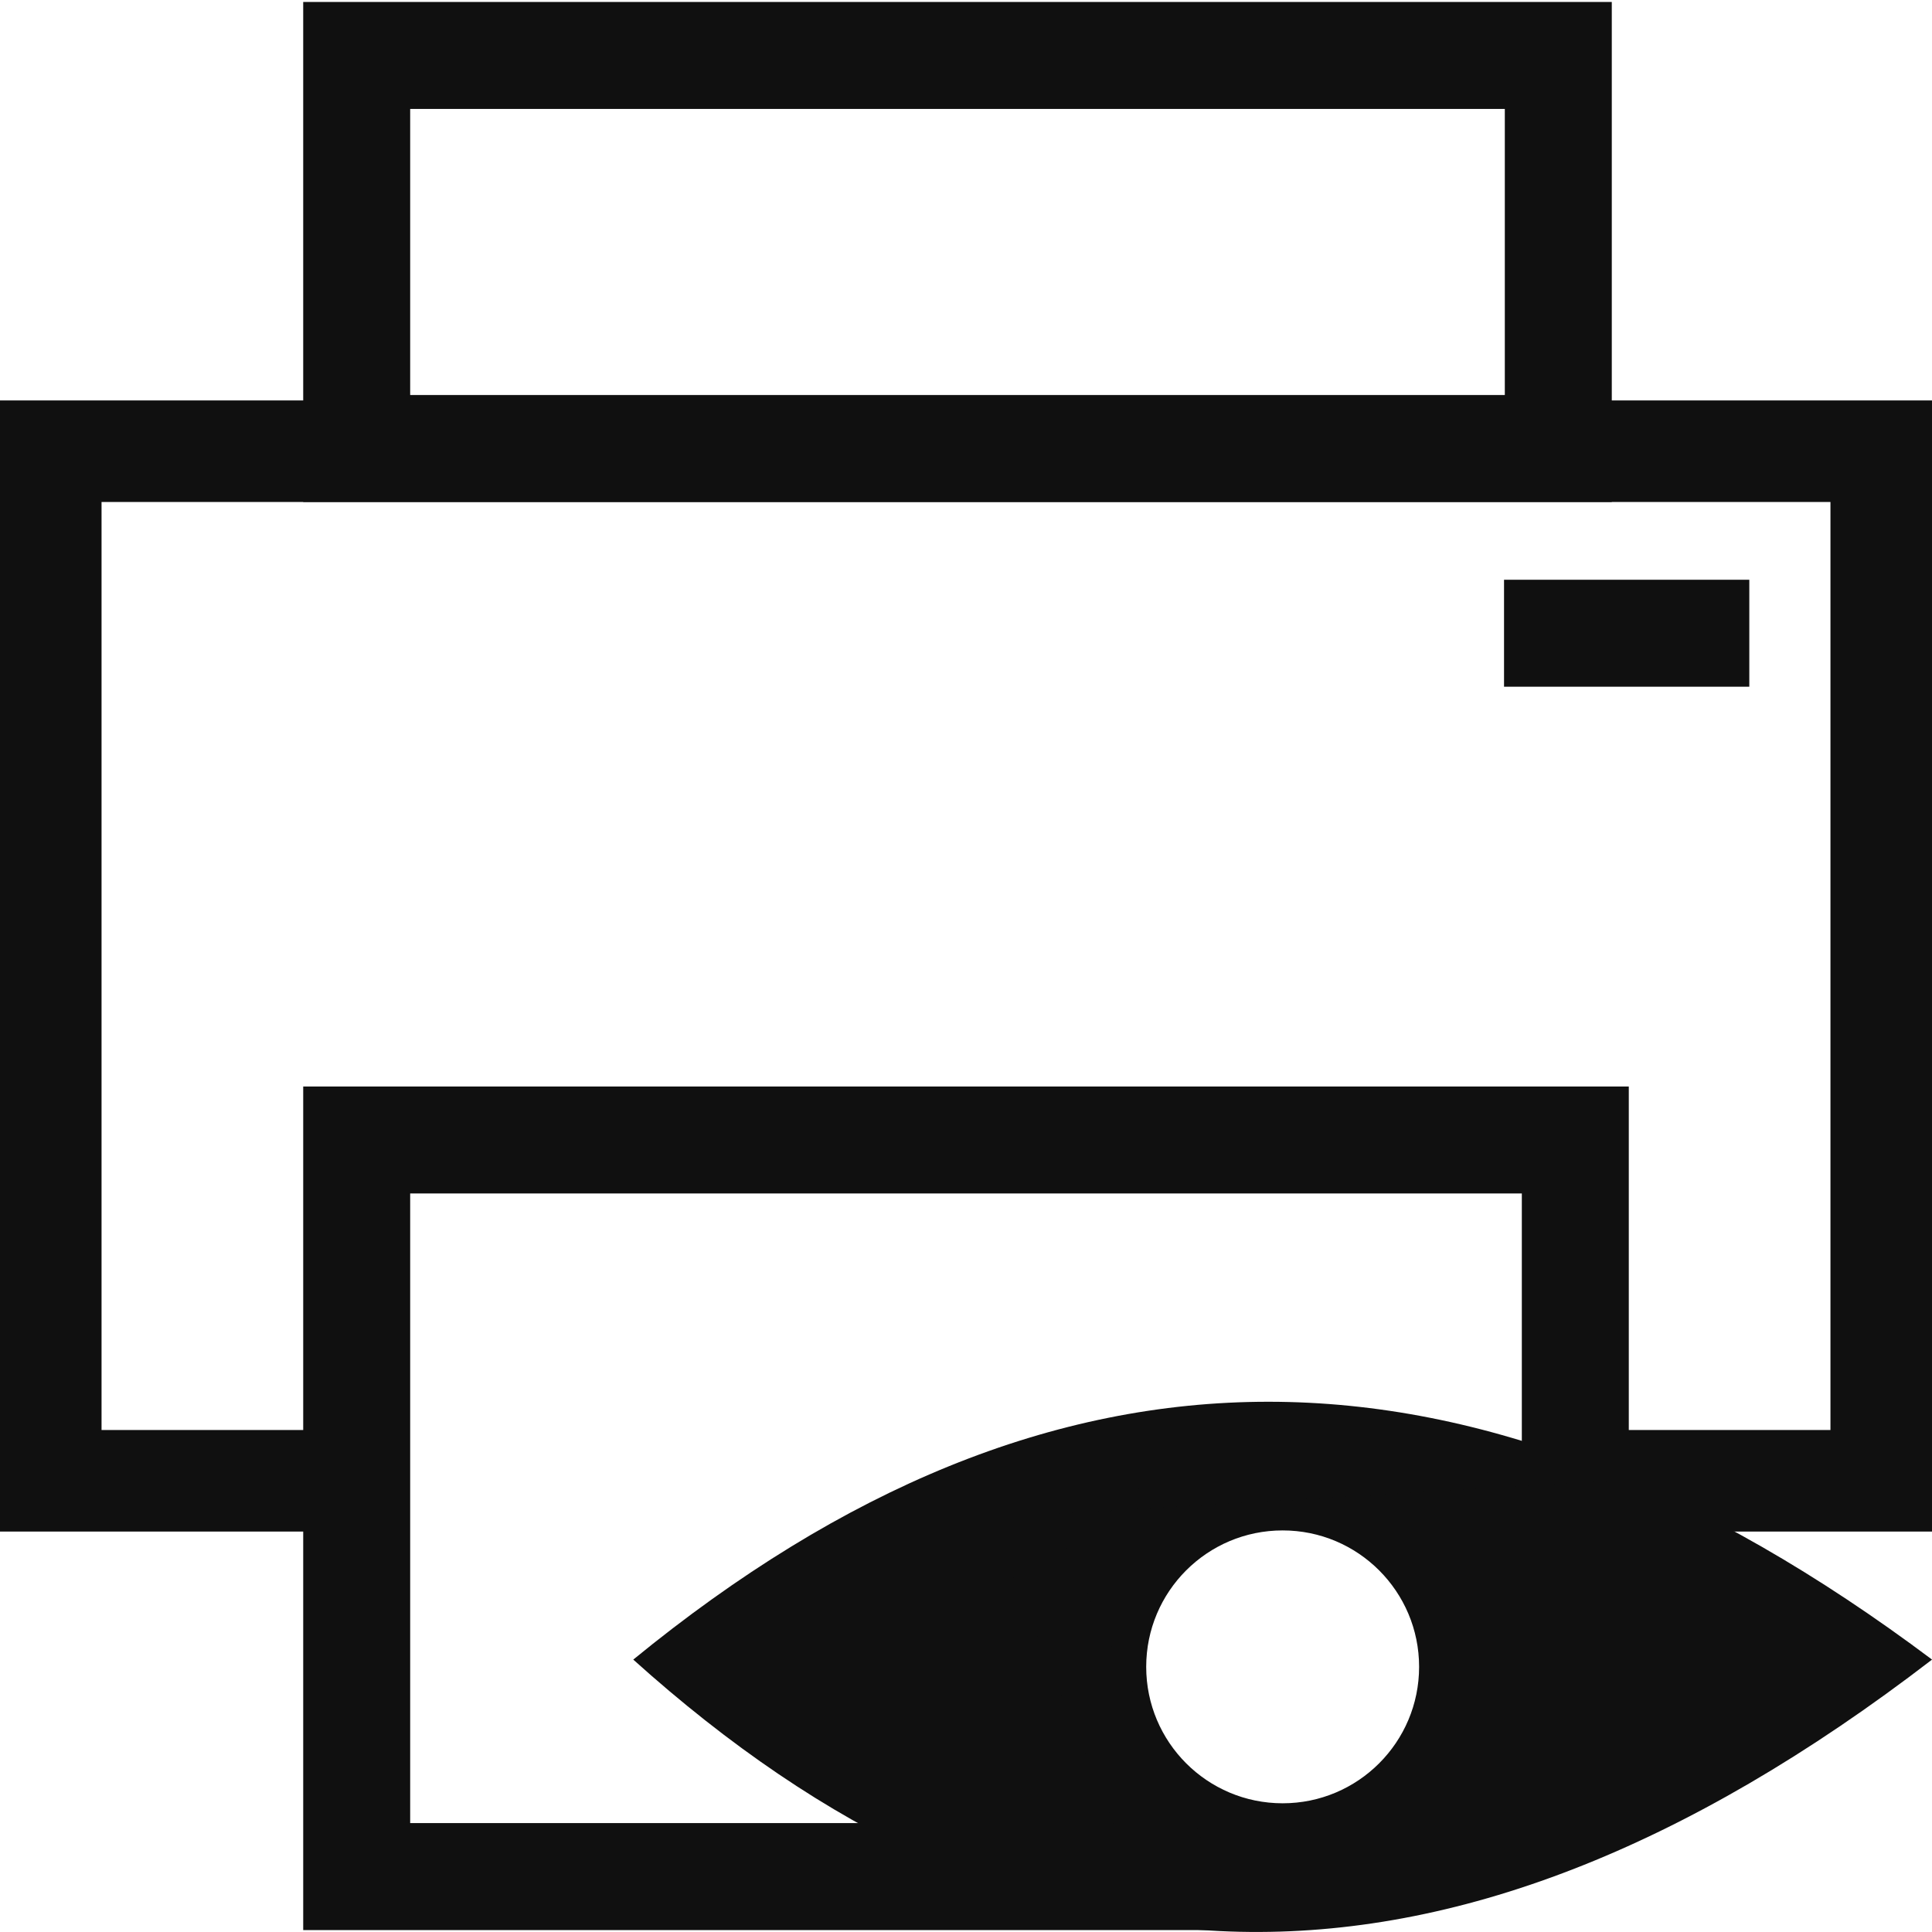
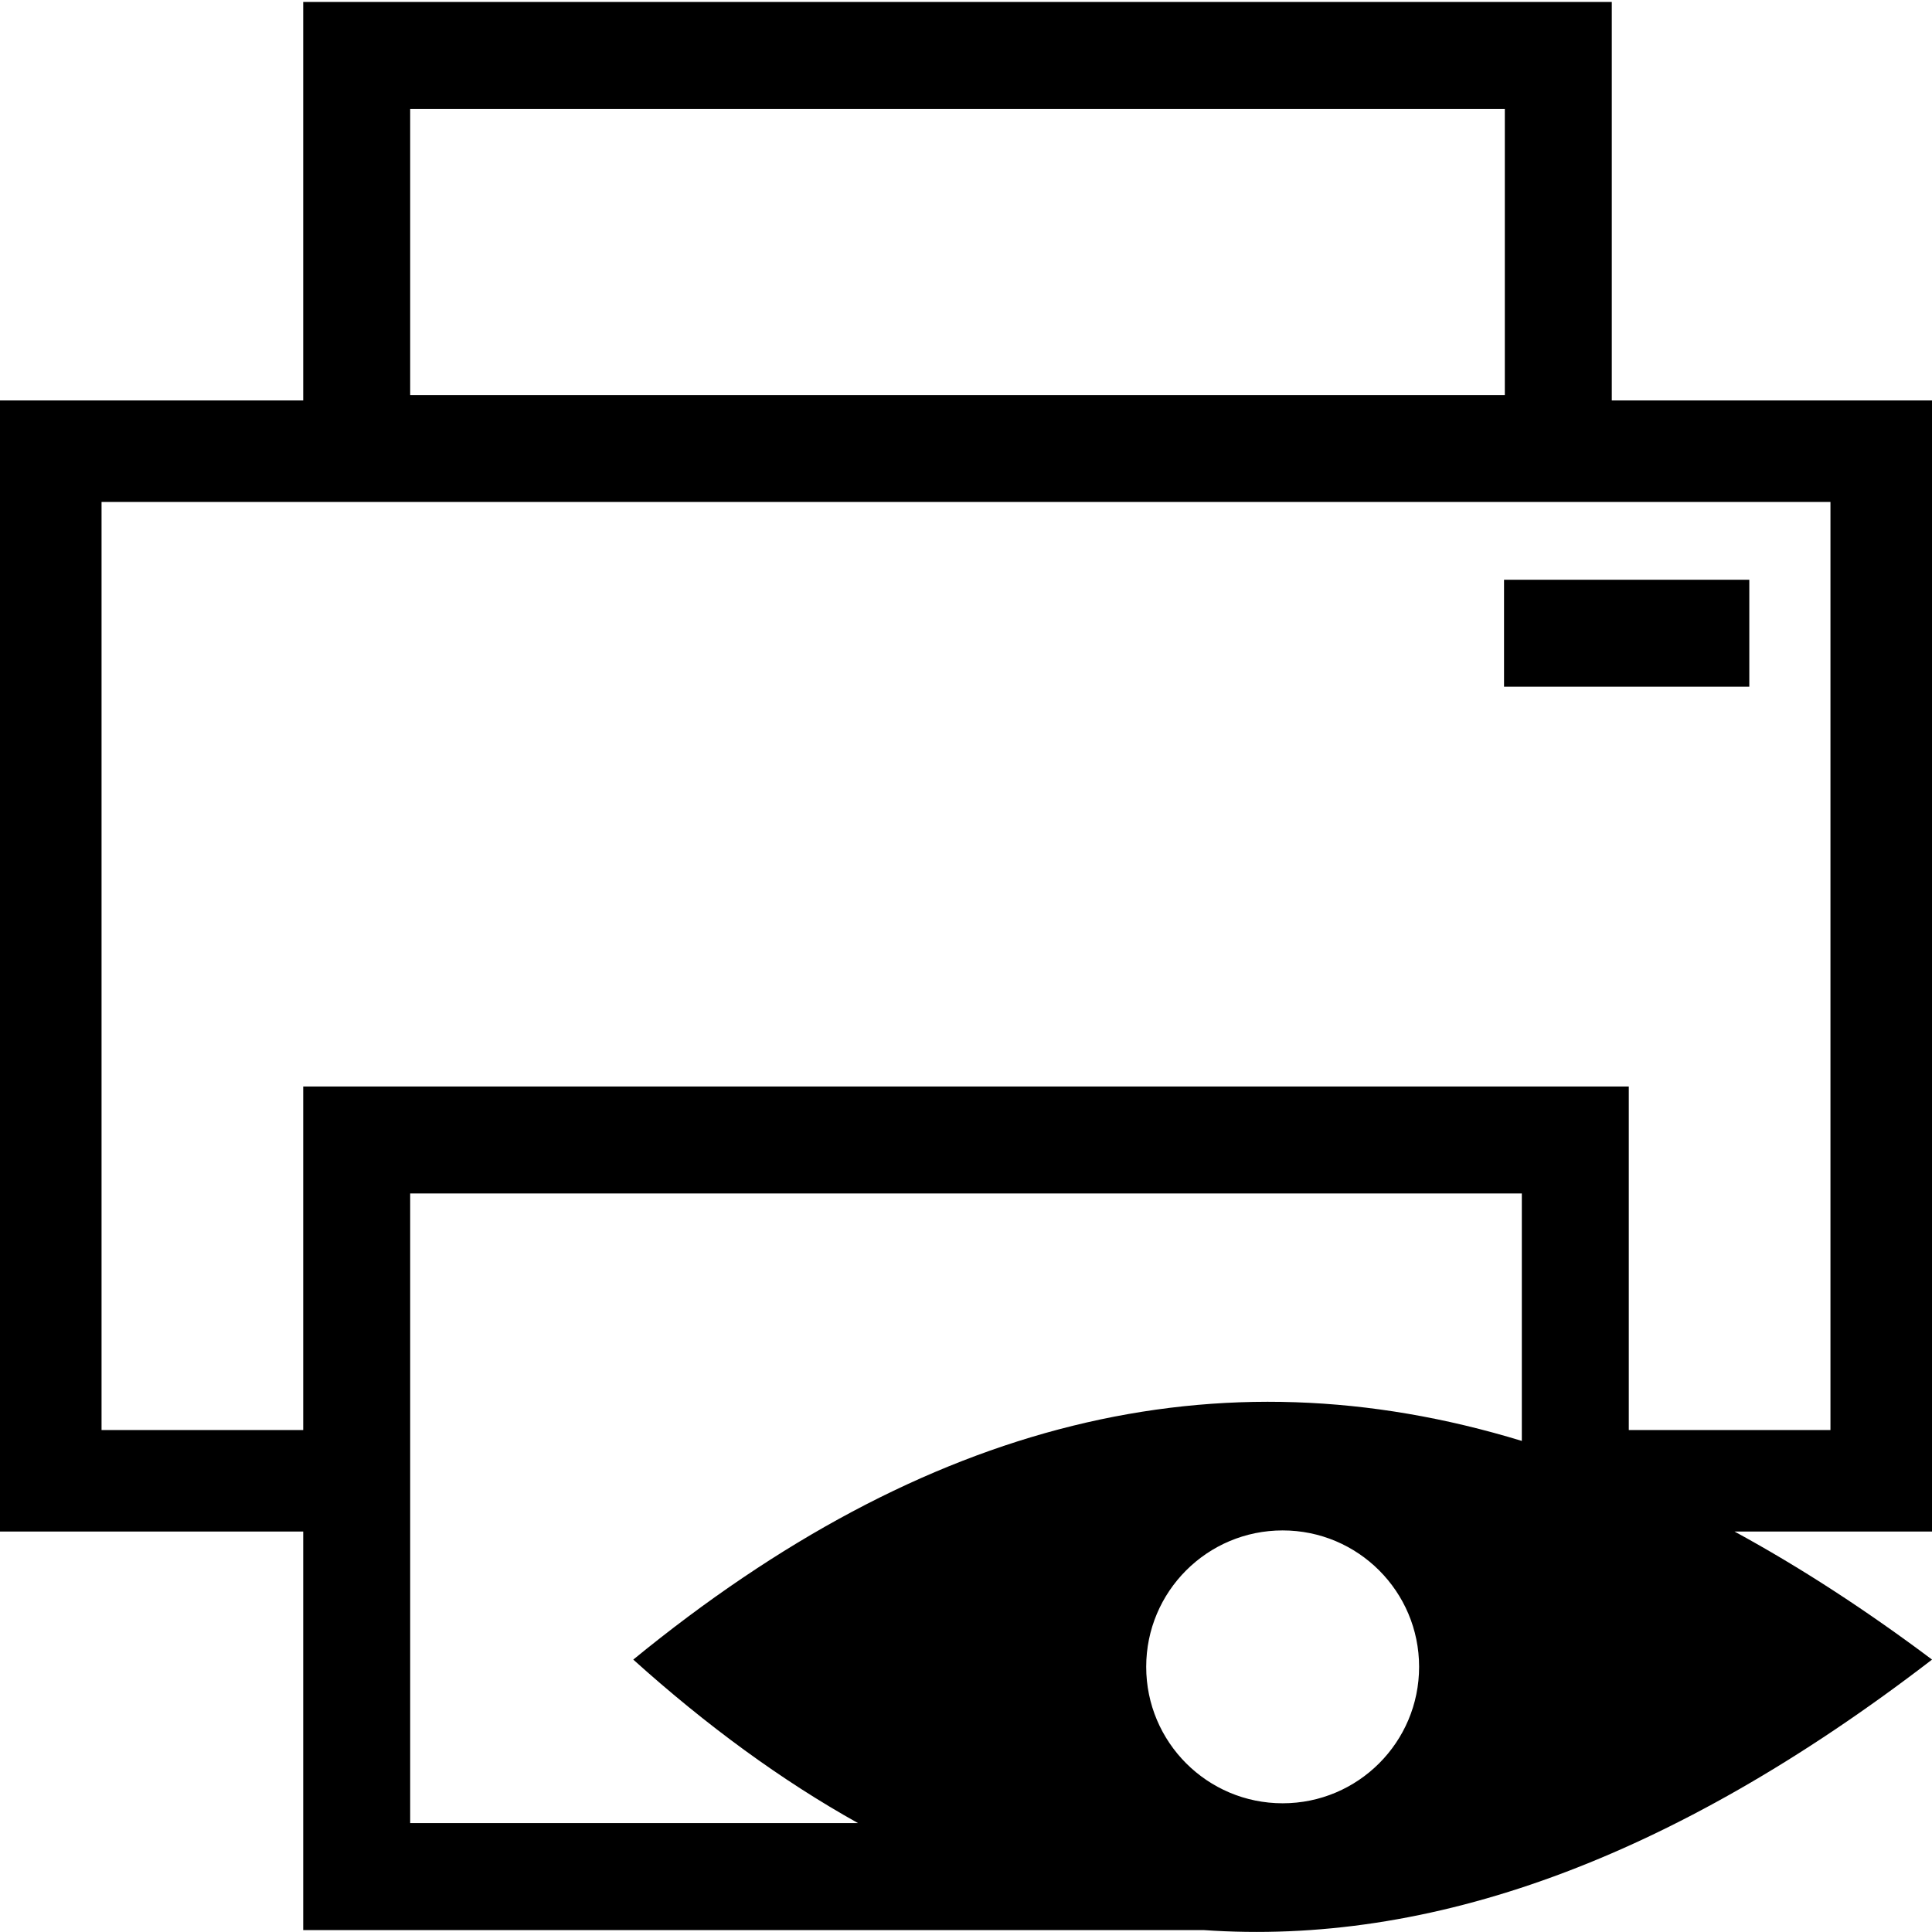
<svg xmlns="http://www.w3.org/2000/svg" xml:space="preserve" width="64px" height="64px" version="1.1" shape-rendering="geometricPrecision" text-rendering="geometricPrecision" image-rendering="optimizeQuality" fill-rule="evenodd" clip-rule="evenodd" viewBox="0 0 6400000 6400000">
  <g id="Warstwa_x0020_1">
-     <g id="_2194388077760">
-       <path fill="#101010" d="M2097782 5497627c1265330,1138951 2657395,1265448 4302336,0 -1518444,-1138833 -2910508,-1138833 -4302336,0zm2151168 -427919c249688,0 452013,202325 452013,451895 0,249688 -202325,452014 -452013,452014 -249688,0 -452014,-202326 -452014,-452014 0,-249570 202326,-451895 452014,-451895z" />
-       <polygon fill="#101010" points="1115683,5073488 0,5073488 0,1326512 6400000,1326512 6400000,5073488 5284317,5073488 5284317,4737106 6063618,4737106 6063618,1662894 336382,1662894 336382,4737106 1115683,4737106 " />
-       <path fill="#101010" d="M1358757 1308559l3626147 0 0 -947728 -3626147 0 0 947728zm-354335 354335l4334817 0 0 -1656398 -4334817 0 0 1656398z" />
-       <path fill="#101010" d="M1004422 3599218l4391156 0 0 1303716 -1915299 113624 641110 1377064 -3116967 0 0 -2794404zm4036821 354335l-3682486 0 0 2085734 2328926 0 -442210 -1084147 1795770 -83623 0 -917964z" />
-       <polygon fill="#101010" points="4982305,1920496 5794796,1920496 5794796,2274831 4982305,2274831 " />
-     </g>
+     <path fill="{color}" d="M4982305 1920496l812491 0 0 354335 -812491 0 0 -354335zm-3977883 1678722l4391156 0 0 1137888 668040 0 0 -3074212 -724379 0 -4334817 0 -668040 0 0 3074212 668040 0 0 -1137888zm4741594 1474270c215553,117285 433469,258664 654102,424139 -868711,668276 -1667028,948318 -2413258,895995l-2982438 0 0 -1320134 -1004422 0 0 -3746976 1004422 0 0 -1320016 4334817 0 0 1320016 1060761 0 0 3746976 -653984 0zm-3648234 424139c243192,218861 491108,400280 744576,541660l-1483601 0 0 -2085734 3682486 0 0 819695c-1009382,-308272 -1976481,-66852 -2943461,724379zm2151168 -427919c249688,0 452013,202325 452013,451895 0,249688 -202325,452014 -452013,452014 -249688,0 -452014,-202326 -452014,-452014 0,-249570 202326,-451895 452014,-451895zm-2890193 -3761149l3626147 0 0 -947728 -3626147 0 0 947728z" />
  </g>
</svg>
